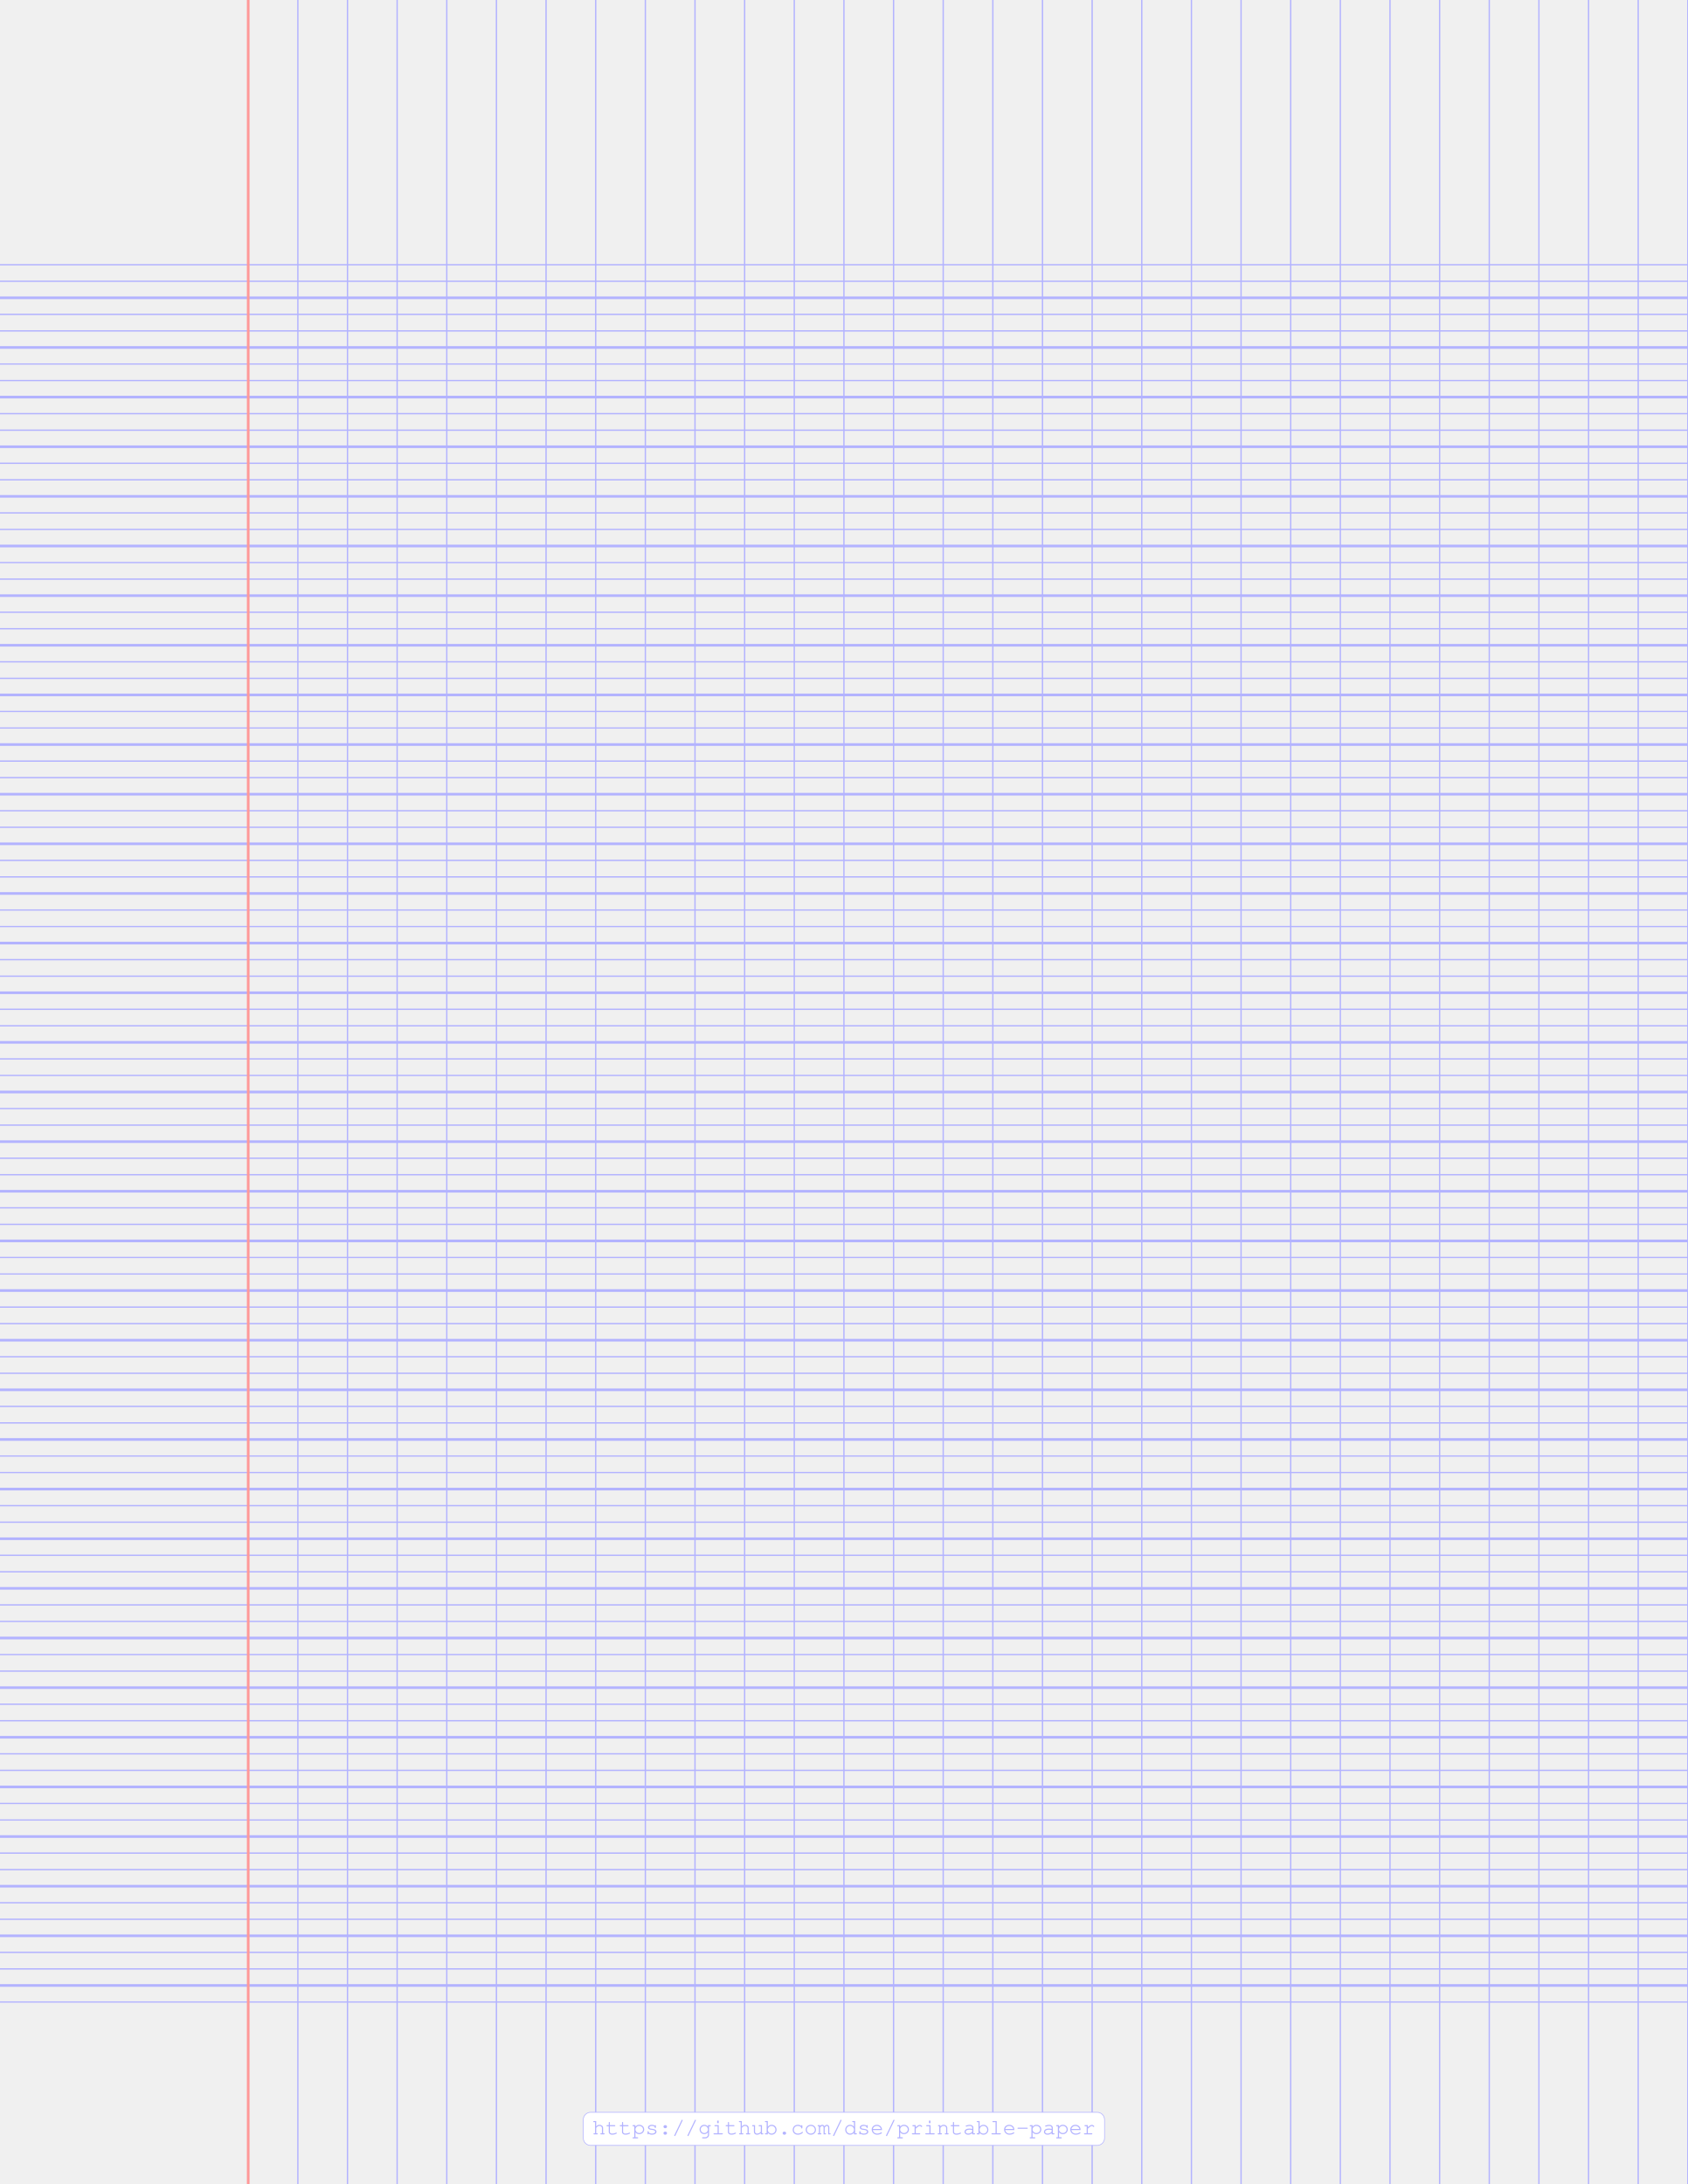
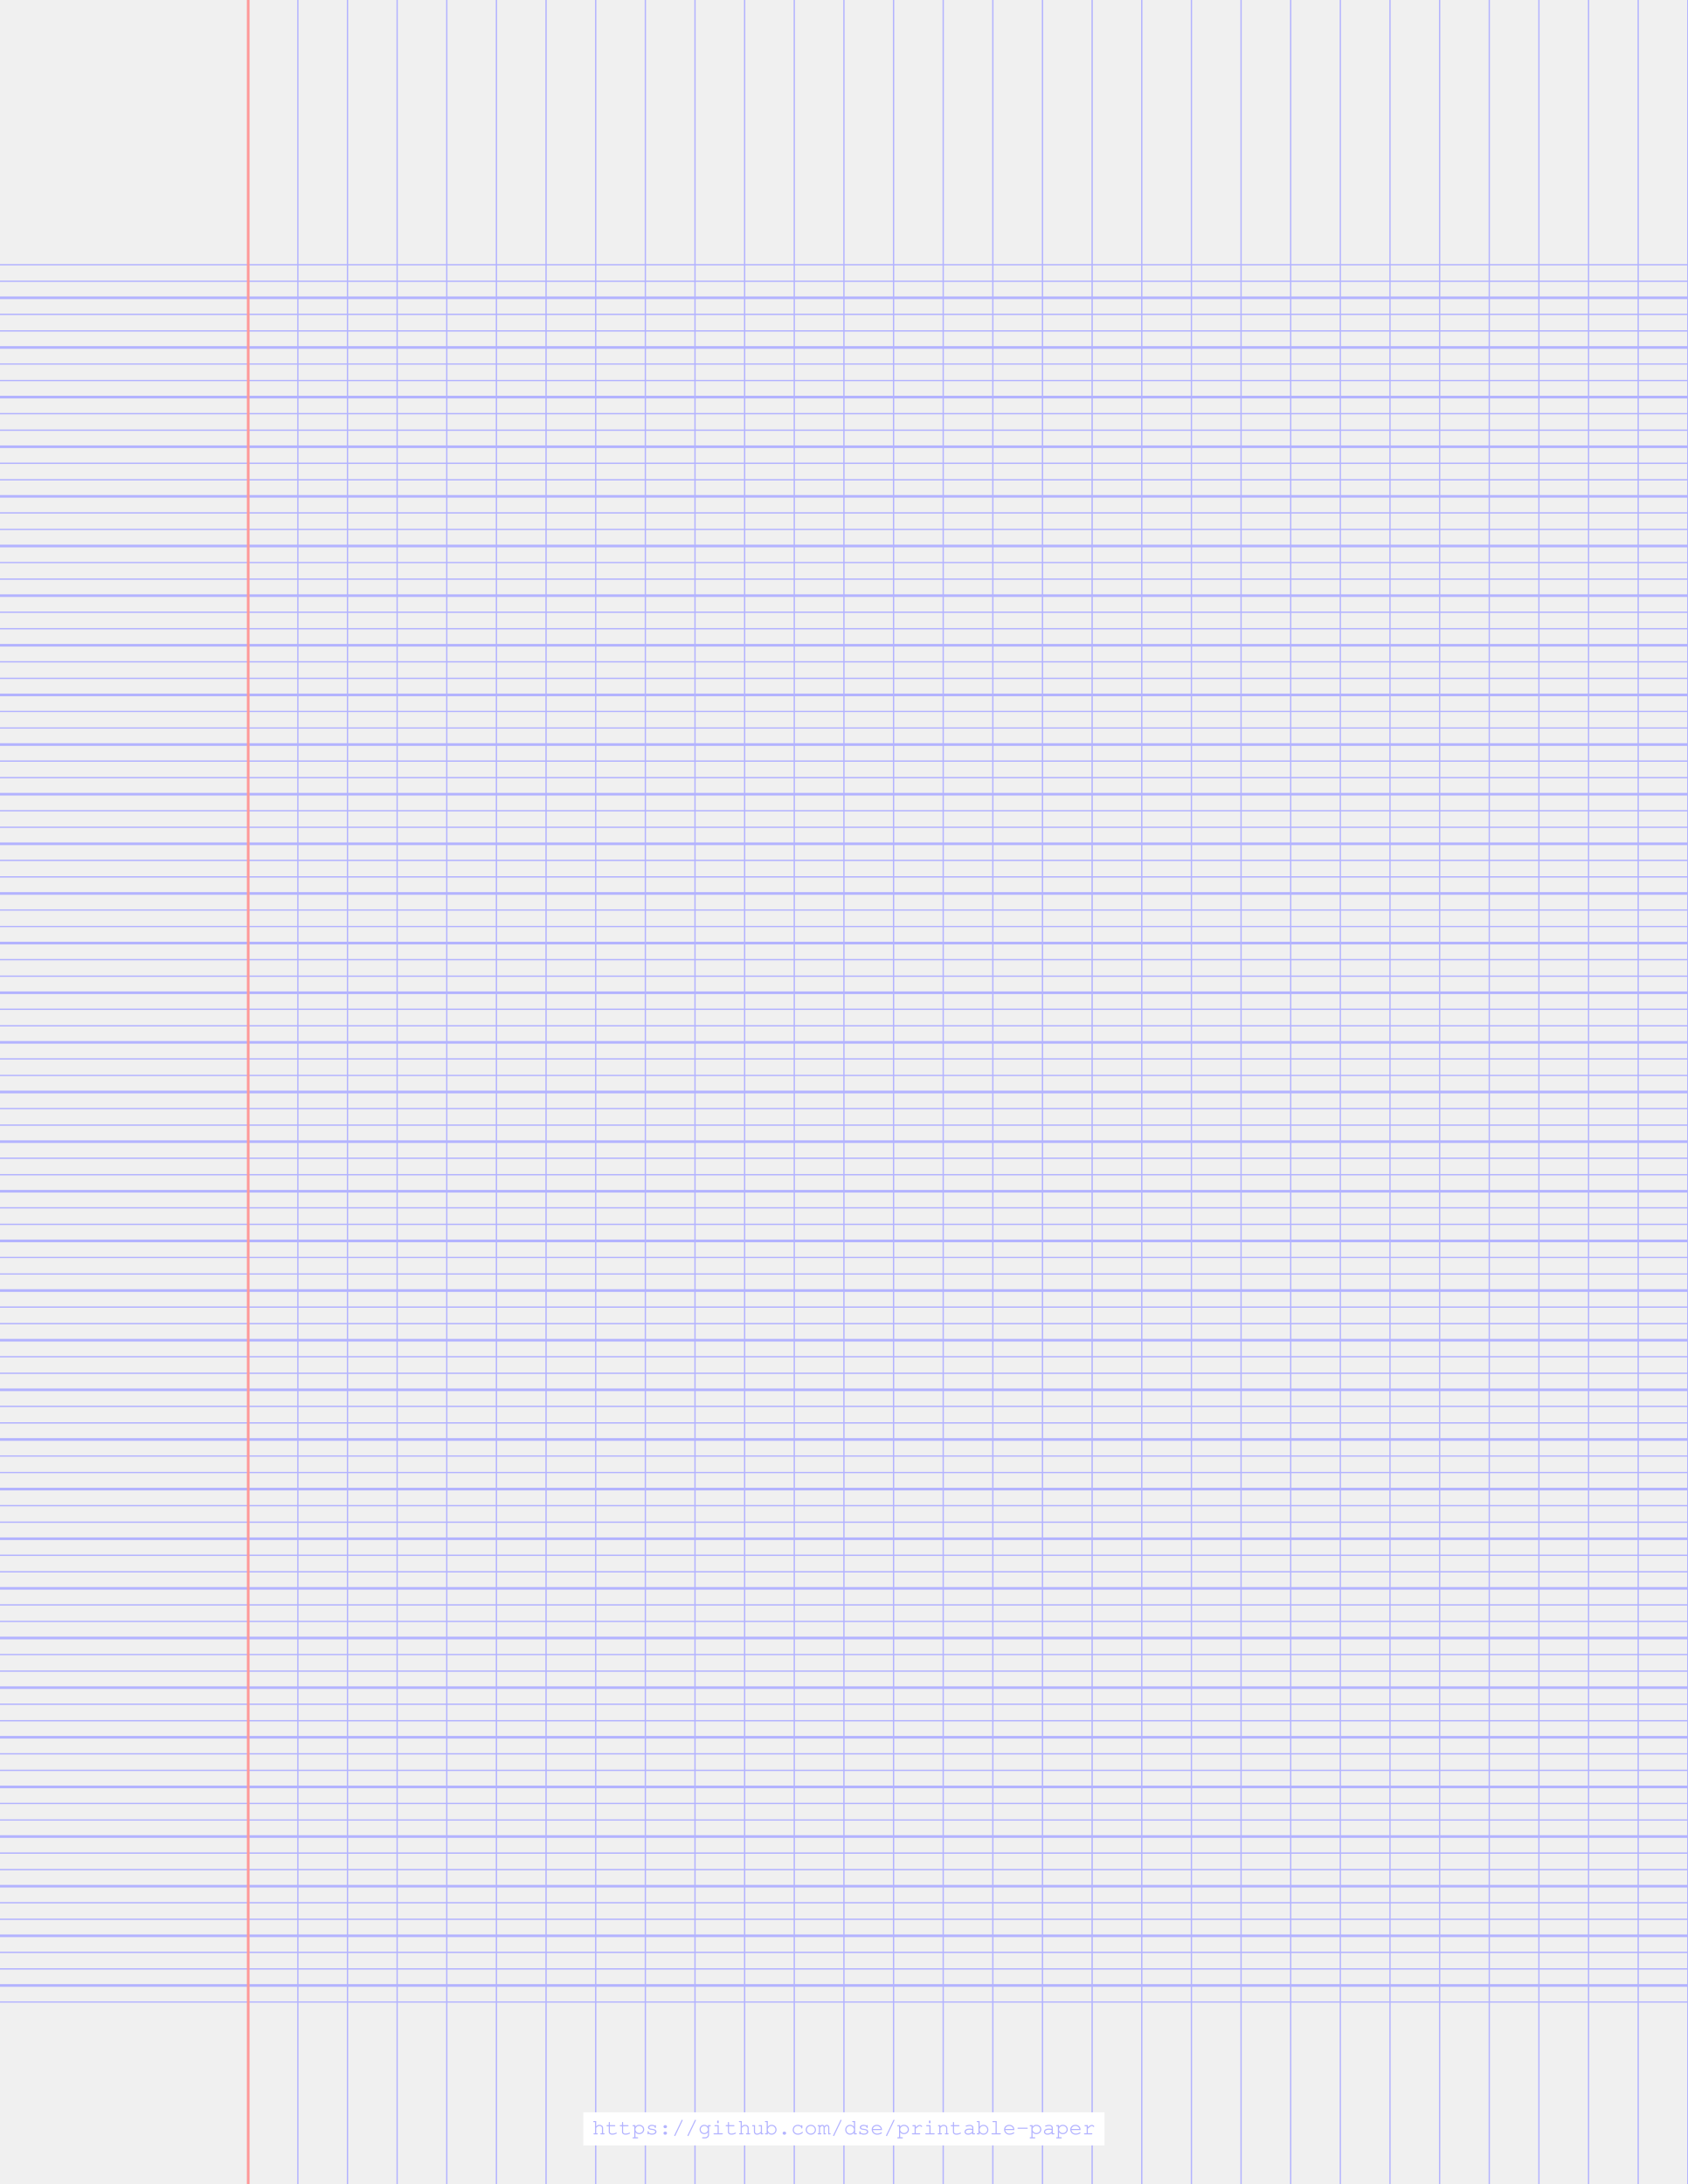
<svg xmlns="http://www.w3.org/2000/svg" width="612pt" height="792pt" viewBox="0 0 612 792">
  <defs />
  <style>        .line, .dot { stroke-linecap: round; }
        .stroke-linecap-butt { stroke-linecap: butt; }

        .rectangle { fill: #ffffff; }

        .line.xx-thin    { stroke-width: 0.32px; }
        .line.x-thin     { stroke-width: 0.48px; }
        .line.thin       { stroke-width: 0.64px; }
        .line.semi-thin  { stroke-width: 0.784px; }
        .line            { stroke-width: 0.96px; }
        .line.semi-thick { stroke-width: 1.176px; }
        .line.thick      { stroke-width: 1.44px; }

        .dot.xx-thin     { stroke-width: 0.64px; }
        .dot.x-thin      { stroke-width: 0.96px; }
        .dot.thin        { stroke-width: 1.28px; }
        .dot.semi-thin   { stroke-width: 1.568px; }
        .dot             { stroke-width: 1.92px; }
        .dot.semi-thick  { stroke-width: 2.352px; }
        .dot.thick       { stroke-width: 2.88px; }

        .stroke-1     { stroke-width: 0.12px; stroke-linecap: round; }
        .stroke-2     { stroke-width: 0.24px; stroke-linecap: round; }
        .stroke-3     { stroke-width: 0.36px; stroke-linecap: round; }
        .stroke-4     { stroke-width: 0.48px; stroke-linecap: round; }
        .stroke-5     { stroke-width: 0.6px; stroke-linecap: round; }
        .stroke-6     { stroke-width: 0.72px; stroke-linecap: round; }
        .stroke-7     { stroke-width: 0.84px; stroke-linecap: round; }
        .stroke-8     { stroke-width: 0.96px; stroke-linecap: round; }
        .stroke-9     { stroke-width: 1.08px; stroke-linecap: round; }
        .stroke-10    { stroke-width: 1.2px; stroke-linecap: round; }

        .blue  { stroke: #b3b3ff; }
        .red   { stroke: #ff9999; }
        .green { stroke: #b3ffb3; }
        .gray  { stroke: #b3b3b3; }

        .black         { stroke: #000000; }
        .half-black    { stroke: #808080; }
        .quarter-black { stroke: #c0c0c0; }

        .light.blue  { stroke: #d9d9ff; }
        .light.red   { stroke: #ffcccc; }
        .light.green { stroke: #d9ffd9; }
        .light.gray  { stroke: #d9d9d9; }

        .dark.blue  { stroke: #6767ff; }
        .dark.red   { stroke: #ff3333; }
        .dark.green { stroke: #67ff67; }
        .dark.gray  { stroke: #676767; }

        .alternate-blue  { stroke: #6767ff; opacity: 0.5; }
        .alternate-red   { stroke: #ff3333; opacity: 0.5; }
        .alternate-green { stroke: #67ff67; opacity: 0.5; }
        .alternate-gray  { stroke: #676767; opacity: 0.5; }
</style>
  <g id="grid">
    <line x1="0" x2="612" y1="96" y2="96" class="x-thin blue line" />
    <line x1="0" x2="612" y1="102" y2="102" class="x-thin blue line" />
    <line x1="0" x2="612" y1="108" y2="108" class="x-thin blue line" />
    <line x1="0" x2="612" y1="114" y2="114" class="x-thin blue line" />
    <line x1="0" x2="612" y1="120" y2="120" class="x-thin blue line" />
    <line x1="0" x2="612" y1="126" y2="126" class="x-thin blue line" />
    <line x1="0" x2="612" y1="132" y2="132" class="x-thin blue line" />
    <line x1="0" x2="612" y1="138" y2="138" class="x-thin blue line" />
    <line x1="0" x2="612" y1="144" y2="144" class="x-thin blue line" />
    <line x1="0" x2="612" y1="150" y2="150" class="x-thin blue line" />
    <line x1="0" x2="612" y1="156" y2="156" class="x-thin blue line" />
    <line x1="0" x2="612" y1="162" y2="162" class="x-thin blue line" />
    <line x1="0" x2="612" y1="168" y2="168" class="x-thin blue line" />
    <line x1="0" x2="612" y1="174" y2="174" class="x-thin blue line" />
    <line x1="0" x2="612" y1="180" y2="180" class="x-thin blue line" />
    <line x1="0" x2="612" y1="186" y2="186" class="x-thin blue line" />
    <line x1="0" x2="612" y1="192" y2="192" class="x-thin blue line" />
    <line x1="0" x2="612" y1="198" y2="198" class="x-thin blue line" />
    <line x1="0" x2="612" y1="204" y2="204" class="x-thin blue line" />
    <line x1="0" x2="612" y1="210" y2="210" class="x-thin blue line" />
    <line x1="0" x2="612" y1="216" y2="216" class="x-thin blue line" />
    <line x1="0" x2="612" y1="222" y2="222" class="x-thin blue line" />
    <line x1="0" x2="612" y1="228" y2="228" class="x-thin blue line" />
    <line x1="0" x2="612" y1="234" y2="234" class="x-thin blue line" />
    <line x1="0" x2="612" y1="240" y2="240" class="x-thin blue line" />
    <line x1="0" x2="612" y1="246" y2="246" class="x-thin blue line" />
    <line x1="0" x2="612" y1="252" y2="252" class="x-thin blue line" />
    <line x1="0" x2="612" y1="258" y2="258" class="x-thin blue line" />
    <line x1="0" x2="612" y1="264" y2="264" class="x-thin blue line" />
    <line x1="0" x2="612" y1="270" y2="270" class="x-thin blue line" />
    <line x1="0" x2="612" y1="276" y2="276" class="x-thin blue line" />
    <line x1="0" x2="612" y1="282" y2="282" class="x-thin blue line" />
    <line x1="0" x2="612" y1="288" y2="288" class="x-thin blue line" />
    <line x1="0" x2="612" y1="294" y2="294" class="x-thin blue line" />
    <line x1="0" x2="612" y1="300" y2="300" class="x-thin blue line" />
    <line x1="0" x2="612" y1="306" y2="306" class="x-thin blue line" />
    <line x1="0" x2="612" y1="312" y2="312" class="x-thin blue line" />
    <line x1="0" x2="612" y1="318" y2="318" class="x-thin blue line" />
    <line x1="0" x2="612" y1="324" y2="324" class="x-thin blue line" />
    <line x1="0" x2="612" y1="330" y2="330" class="x-thin blue line" />
    <line x1="0" x2="612" y1="336" y2="336" class="x-thin blue line" />
    <line x1="0" x2="612" y1="342" y2="342" class="x-thin blue line" />
    <line x1="0" x2="612" y1="348" y2="348" class="x-thin blue line" />
    <line x1="0" x2="612" y1="354" y2="354" class="x-thin blue line" />
    <line x1="0" x2="612" y1="360" y2="360" class="x-thin blue line" />
    <line x1="0" x2="612" y1="366" y2="366" class="x-thin blue line" />
    <line x1="0" x2="612" y1="372" y2="372" class="x-thin blue line" />
    <line x1="0" x2="612" y1="378" y2="378" class="x-thin blue line" />
    <line x1="0" x2="612" y1="384" y2="384" class="x-thin blue line" />
    <line x1="0" x2="612" y1="390" y2="390" class="x-thin blue line" />
    <line x1="0" x2="612" y1="396" y2="396" class="x-thin blue line" />
    <line x1="0" x2="612" y1="402" y2="402" class="x-thin blue line" />
    <line x1="0" x2="612" y1="408" y2="408" class="x-thin blue line" />
    <line x1="0" x2="612" y1="414" y2="414" class="x-thin blue line" />
    <line x1="0" x2="612" y1="420" y2="420" class="x-thin blue line" />
    <line x1="0" x2="612" y1="426" y2="426" class="x-thin blue line" />
    <line x1="0" x2="612" y1="432" y2="432" class="x-thin blue line" />
    <line x1="0" x2="612" y1="438" y2="438" class="x-thin blue line" />
    <line x1="0" x2="612" y1="444" y2="444" class="x-thin blue line" />
    <line x1="0" x2="612" y1="450" y2="450" class="x-thin blue line" />
    <line x1="0" x2="612" y1="456" y2="456" class="x-thin blue line" />
    <line x1="0" x2="612" y1="462" y2="462" class="x-thin blue line" />
    <line x1="0" x2="612" y1="468" y2="468" class="x-thin blue line" />
    <line x1="0" x2="612" y1="474" y2="474" class="x-thin blue line" />
    <line x1="0" x2="612" y1="480" y2="480" class="x-thin blue line" />
    <line x1="0" x2="612" y1="486" y2="486" class="x-thin blue line" />
    <line x1="0" x2="612" y1="492" y2="492" class="x-thin blue line" />
    <line x1="0" x2="612" y1="498" y2="498" class="x-thin blue line" />
    <line x1="0" x2="612" y1="504" y2="504" class="x-thin blue line" />
    <line x1="0" x2="612" y1="510" y2="510" class="x-thin blue line" />
    <line x1="0" x2="612" y1="516" y2="516" class="x-thin blue line" />
    <line x1="0" x2="612" y1="522" y2="522" class="x-thin blue line" />
    <line x1="0" x2="612" y1="528" y2="528" class="x-thin blue line" />
    <line x1="0" x2="612" y1="534" y2="534" class="x-thin blue line" />
    <line x1="0" x2="612" y1="540" y2="540" class="x-thin blue line" />
    <line x1="0" x2="612" y1="546" y2="546" class="x-thin blue line" />
    <line x1="0" x2="612" y1="552" y2="552" class="x-thin blue line" />
    <line x1="0" x2="612" y1="558" y2="558" class="x-thin blue line" />
    <line x1="0" x2="612" y1="564" y2="564" class="x-thin blue line" />
    <line x1="0" x2="612" y1="570" y2="570" class="x-thin blue line" />
    <line x1="0" x2="612" y1="576" y2="576" class="x-thin blue line" />
    <line x1="0" x2="612" y1="582" y2="582" class="x-thin blue line" />
    <line x1="0" x2="612" y1="588" y2="588" class="x-thin blue line" />
    <line x1="0" x2="612" y1="594" y2="594" class="x-thin blue line" />
    <line x1="0" x2="612" y1="600" y2="600" class="x-thin blue line" />
    <line x1="0" x2="612" y1="606" y2="606" class="x-thin blue line" />
    <line x1="0" x2="612" y1="612" y2="612" class="x-thin blue line" />
    <line x1="0" x2="612" y1="618" y2="618" class="x-thin blue line" />
    <line x1="0" x2="612" y1="624" y2="624" class="x-thin blue line" />
    <line x1="0" x2="612" y1="630" y2="630" class="x-thin blue line" />
    <line x1="0" x2="612" y1="636" y2="636" class="x-thin blue line" />
    <line x1="0" x2="612" y1="642" y2="642" class="x-thin blue line" />
    <line x1="0" x2="612" y1="648" y2="648" class="x-thin blue line" />
    <line x1="0" x2="612" y1="654" y2="654" class="x-thin blue line" />
    <line x1="0" x2="612" y1="660" y2="660" class="x-thin blue line" />
    <line x1="0" x2="612" y1="666" y2="666" class="x-thin blue line" />
    <line x1="0" x2="612" y1="672" y2="672" class="x-thin blue line" />
    <line x1="0" x2="612" y1="678" y2="678" class="x-thin blue line" />
    <line x1="0" x2="612" y1="684" y2="684" class="x-thin blue line" />
    <line x1="0" x2="612" y1="690" y2="690" class="x-thin blue line" />
    <line x1="0" x2="612" y1="696" y2="696" class="x-thin blue line" />
    <line x1="0" x2="612" y1="702" y2="702" class="x-thin blue line" />
    <line x1="0" x2="612" y1="708" y2="708" class="x-thin blue line" />
    <line x1="0" x2="612" y1="714" y2="714" class="x-thin blue line" />
    <line x1="0" x2="612" y1="720" y2="720" class="x-thin blue line" />
    <line x1="0" x2="612" y1="726" y2="726" class="x-thin blue line" />
    <line x1="90" x2="90" y1="0" y2="792" class="x-thin blue line" />
    <line x1="108" x2="108" y1="0" y2="792" class="x-thin blue line" />
    <line x1="126" x2="126" y1="0" y2="792" class="x-thin blue line" />
    <line x1="144" x2="144" y1="0" y2="792" class="x-thin blue line" />
    <line x1="162" x2="162" y1="0" y2="792" class="x-thin blue line" />
    <line x1="180" x2="180" y1="0" y2="792" class="x-thin blue line" />
    <line x1="198" x2="198" y1="0" y2="792" class="x-thin blue line" />
    <line x1="216" x2="216" y1="0" y2="792" class="x-thin blue line" />
    <line x1="234" x2="234" y1="0" y2="792" class="x-thin blue line" />
    <line x1="252" x2="252" y1="0" y2="792" class="x-thin blue line" />
    <line x1="270" x2="270" y1="0" y2="792" class="x-thin blue line" />
    <line x1="288" x2="288" y1="0" y2="792" class="x-thin blue line" />
    <line x1="306" x2="306" y1="0" y2="792" class="x-thin blue line" />
    <line x1="324" x2="324" y1="0" y2="792" class="x-thin blue line" />
    <line x1="342" x2="342" y1="0" y2="792" class="x-thin blue line" />
    <line x1="360" x2="360" y1="0" y2="792" class="x-thin blue line" />
    <line x1="378" x2="378" y1="0" y2="792" class="x-thin blue line" />
    <line x1="396" x2="396" y1="0" y2="792" class="x-thin blue line" />
    <line x1="414" x2="414" y1="0" y2="792" class="x-thin blue line" />
    <line x1="432" x2="432" y1="0" y2="792" class="x-thin blue line" />
    <line x1="450" x2="450" y1="0" y2="792" class="x-thin blue line" />
    <line x1="468" x2="468" y1="0" y2="792" class="x-thin blue line" />
    <line x1="486" x2="486" y1="0" y2="792" class="x-thin blue line" />
    <line x1="504" x2="504" y1="0" y2="792" class="x-thin blue line" />
    <line x1="522" x2="522" y1="0" y2="792" class="x-thin blue line" />
    <line x1="540" x2="540" y1="0" y2="792" class="x-thin blue line" />
    <line x1="558" x2="558" y1="0" y2="792" class="x-thin blue line" />
    <line x1="576" x2="576" y1="0" y2="792" class="x-thin blue line" />
    <line x1="594" x2="594" y1="0" y2="792" class="x-thin blue line" />
    <line x1="612" x2="612" y1="0" y2="792" class="x-thin blue line" />
  </g>
  <g id="lines">
    <line x1="0" x2="612" y1="108" y2="108" class="blue line" />
    <line x1="0" x2="612" y1="126" y2="126" class="blue line" />
    <line x1="0" x2="612" y1="144" y2="144" class="blue line" />
    <line x1="0" x2="612" y1="162" y2="162" class="blue line" />
    <line x1="0" x2="612" y1="180" y2="180" class="blue line" />
    <line x1="0" x2="612" y1="198" y2="198" class="blue line" />
    <line x1="0" x2="612" y1="216" y2="216" class="blue line" />
    <line x1="0" x2="612" y1="234" y2="234" class="blue line" />
    <line x1="0" x2="612" y1="252" y2="252" class="blue line" />
    <line x1="0" x2="612" y1="270" y2="270" class="blue line" />
    <line x1="0" x2="612" y1="288" y2="288" class="blue line" />
    <line x1="0" x2="612" y1="306" y2="306" class="blue line" />
    <line x1="0" x2="612" y1="324" y2="324" class="blue line" />
    <line x1="0" x2="612" y1="342" y2="342" class="blue line" />
    <line x1="0" x2="612" y1="360" y2="360" class="blue line" />
    <line x1="0" x2="612" y1="378" y2="378" class="blue line" />
    <line x1="0" x2="612" y1="396" y2="396" class="blue line" />
    <line x1="0" x2="612" y1="414" y2="414" class="blue line" />
    <line x1="0" x2="612" y1="432" y2="432" class="blue line" />
    <line x1="0" x2="612" y1="450" y2="450" class="blue line" />
    <line x1="0" x2="612" y1="468" y2="468" class="blue line" />
    <line x1="0" x2="612" y1="486" y2="486" class="blue line" />
    <line x1="0" x2="612" y1="504" y2="504" class="blue line" />
    <line x1="0" x2="612" y1="522" y2="522" class="blue line" />
    <line x1="0" x2="612" y1="540" y2="540" class="blue line" />
    <line x1="0" x2="612" y1="558" y2="558" class="blue line" />
    <line x1="0" x2="612" y1="576" y2="576" class="blue line" />
    <line x1="0" x2="612" y1="594" y2="594" class="blue line" />
    <line x1="0" x2="612" y1="612" y2="612" class="blue line" />
    <line x1="0" x2="612" y1="630" y2="630" class="blue line" />
    <line x1="0" x2="612" y1="648" y2="648" class="blue line" />
    <line x1="0" x2="612" y1="666" y2="666" class="blue line" />
    <line x1="0" x2="612" y1="684" y2="684" class="blue line" />
    <line x1="0" x2="612" y1="702" y2="702" class="blue line" />
    <line x1="0" x2="612" y1="720" y2="720" class="blue line" />
  </g>
  <g id="margin-line">
    <line x1="90" x2="90" y1="0" y2="792" class="red margin line" />
  </g>
-   <rect x="211.5" y="766" width="189" height="12" stroke="#b3b3ff" stroke-width="0.24" fill="#ffffff" rx="2pt" ry="2pt" />
+   <rect x="211.5" y="766" width="189" height="12" fill="#ffffff" stroke="none" stroke-width="0px" />
  <text x="306" y="774" text-anchor="middle" fill="#b3b3ff" stroke="none" stroke-width="0" style="font-family: &quot;Courier&quot;, &quot;Courier New&quot;, monospace; font-size: 6pt;">https://github.com/dse/printable-paper</text>
</svg>
